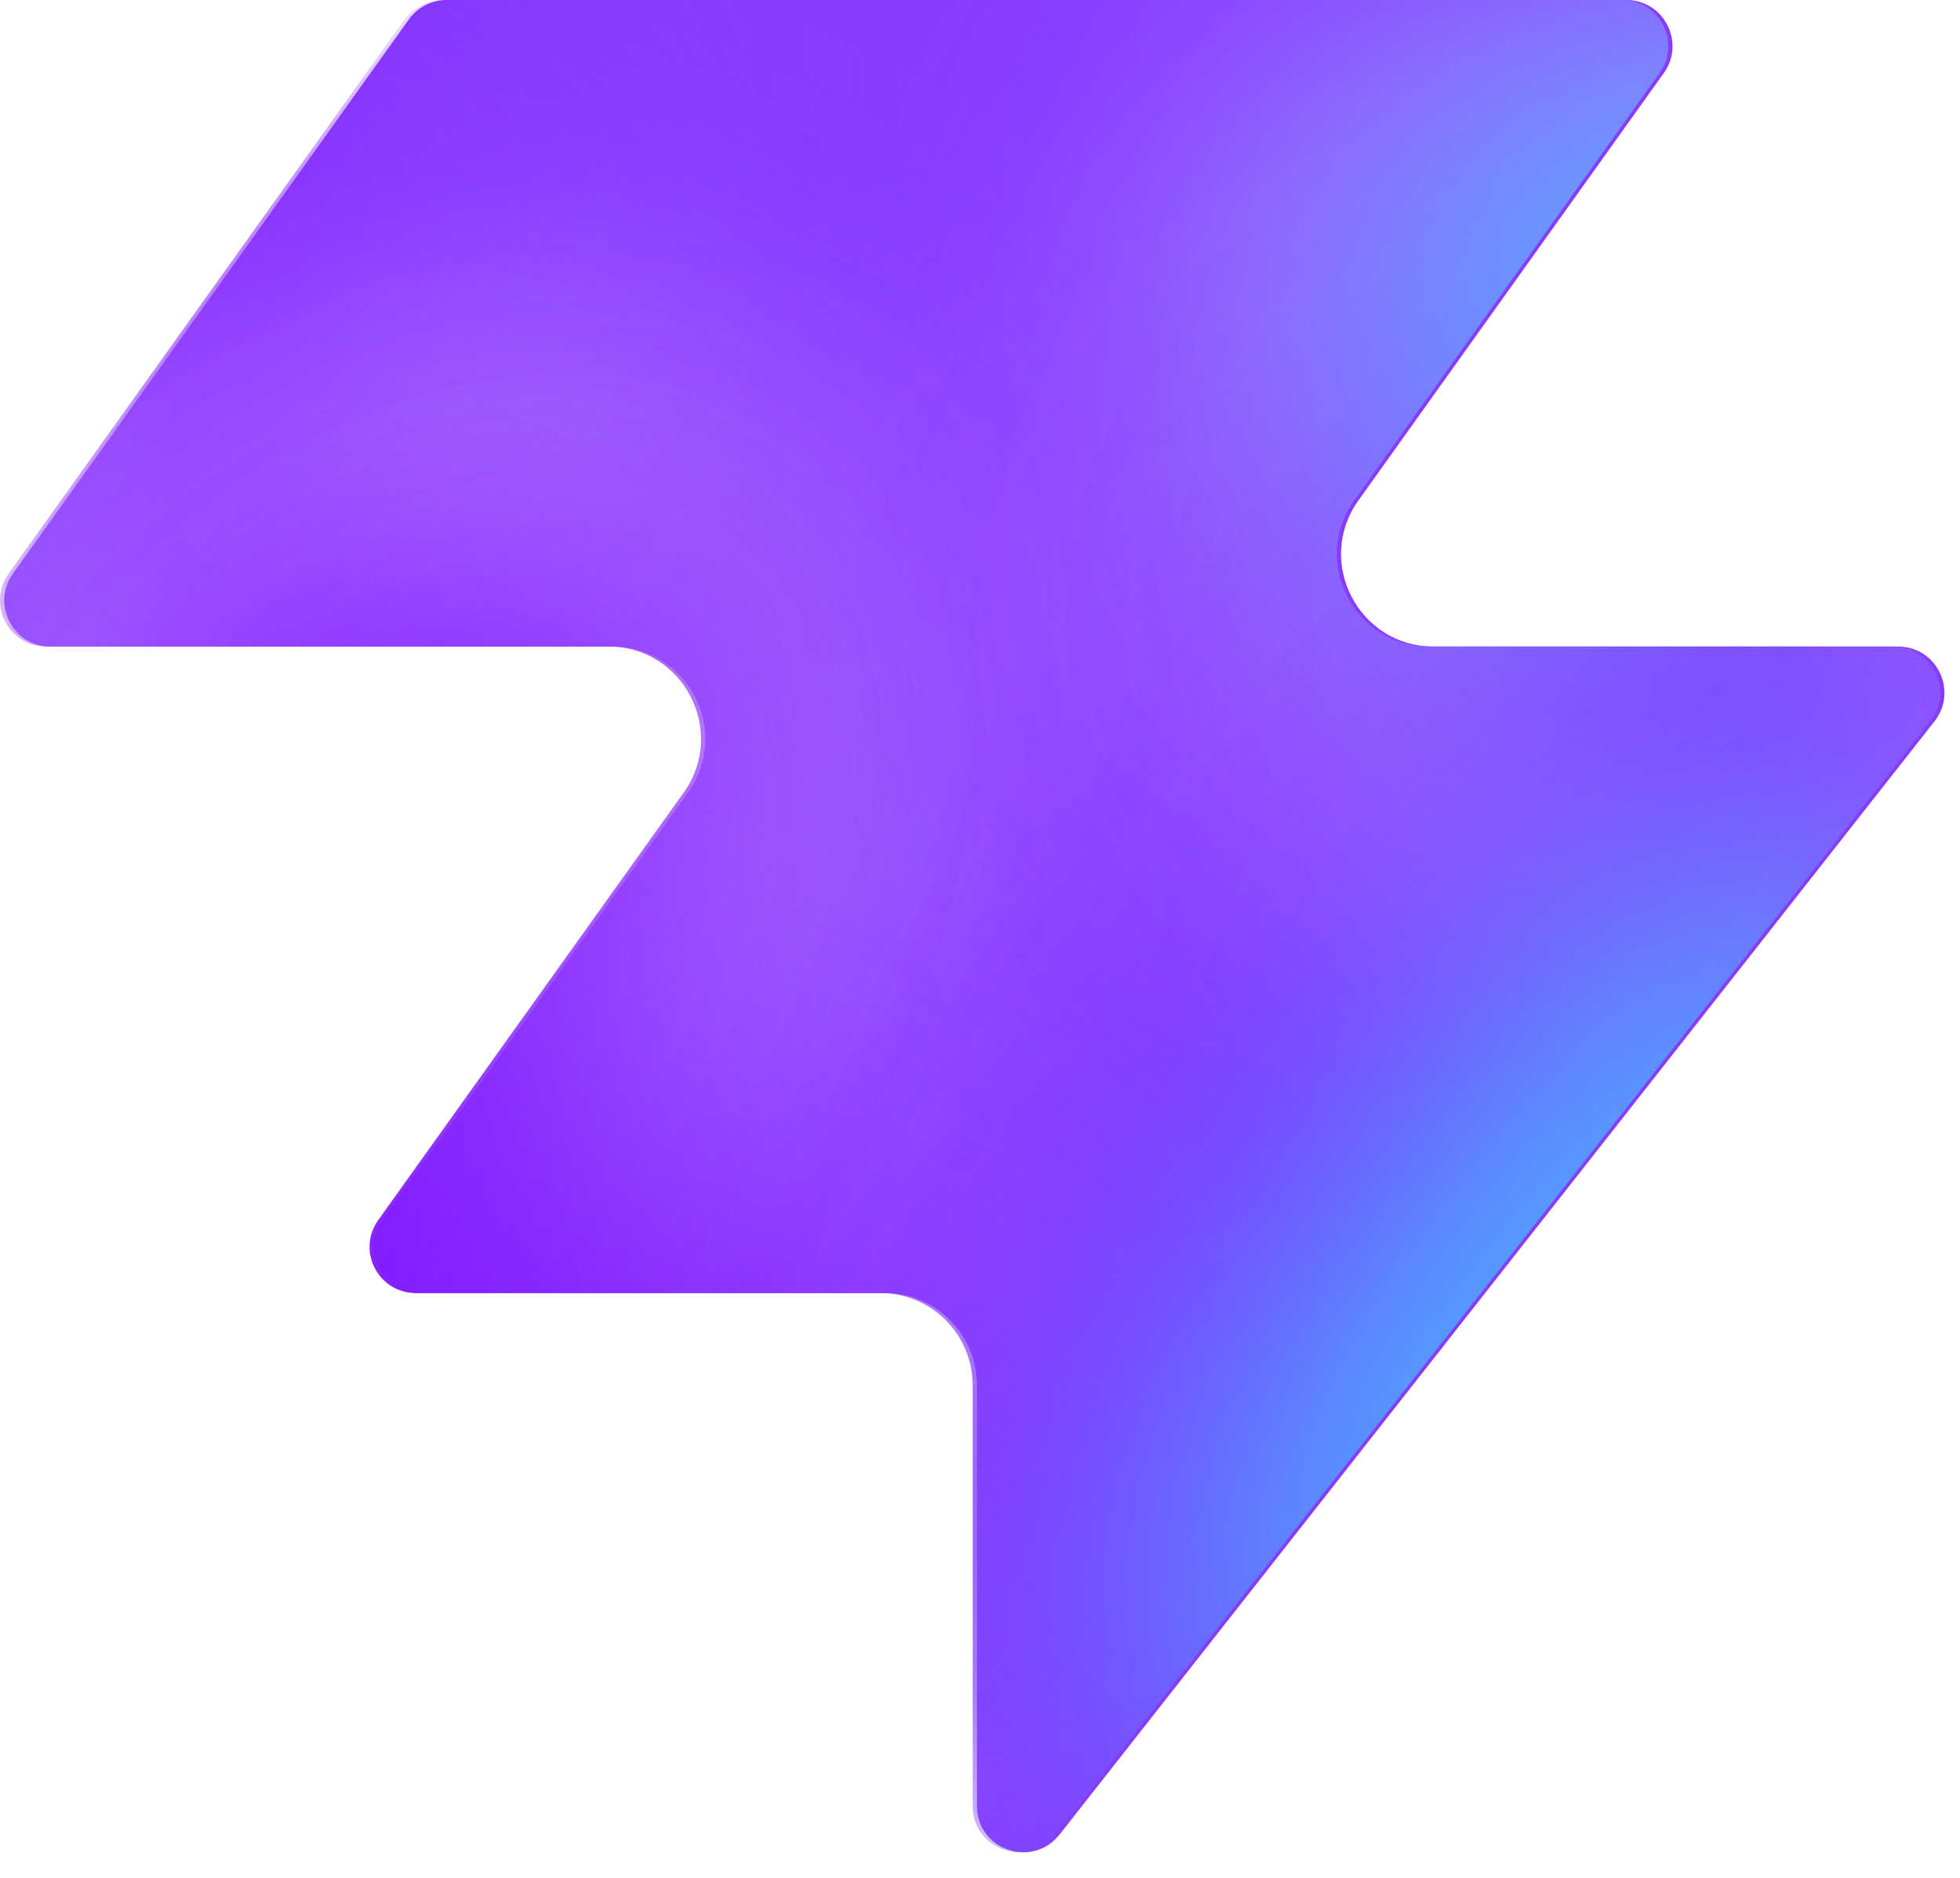
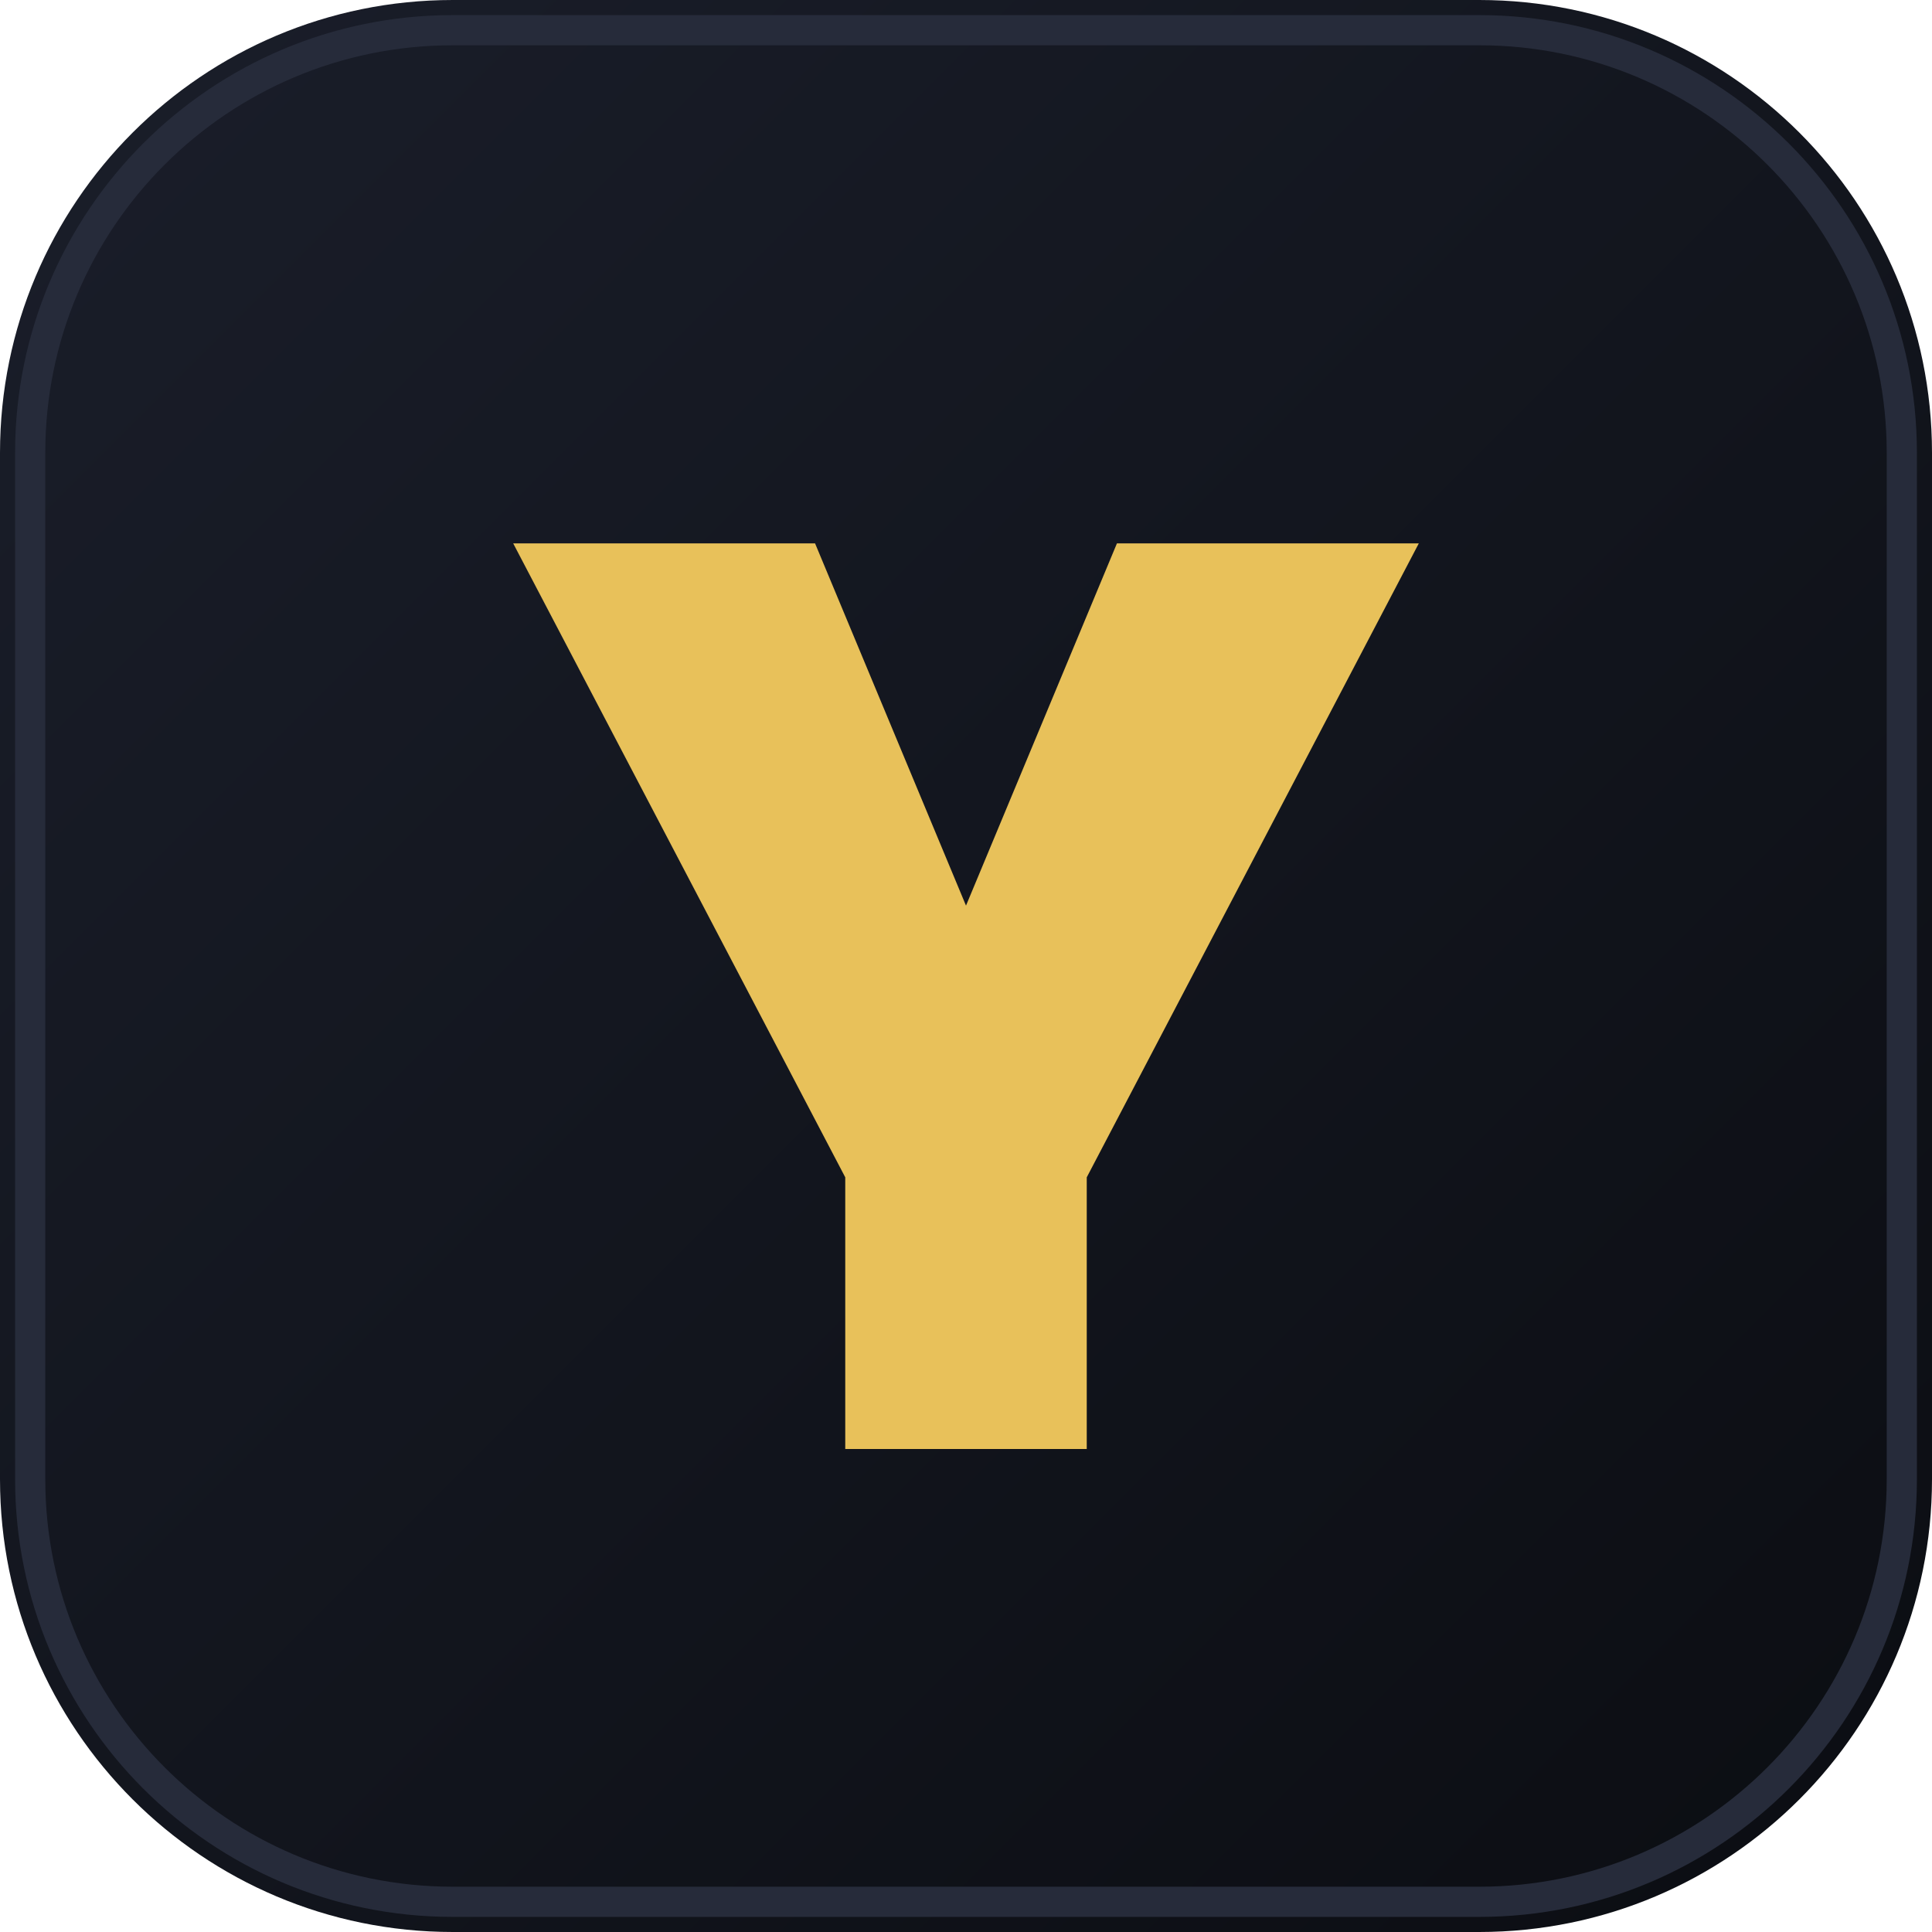
- <svg xmlns="http://www.w3.org/2000/svg" width="48" height="46" fill="none" viewBox="0 0 48 46">
-   <path fill="#863bff" d="M25.946 44.938c-.664.845-2.021.375-2.021-.698V33.937a2.26 2.26 0 0 0-2.262-2.262H10.287c-.92 0-1.456-1.04-.92-1.788l7.48-10.471c1.07-1.497 0-3.578-1.842-3.578H1.237c-.92 0-1.456-1.04-.92-1.788L10.013.474c.214-.297.556-.474.92-.474h28.894c.92 0 1.456 1.04.92 1.788l-7.48 10.471c-1.07 1.498 0 3.579 1.842 3.579h11.377c.943 0 1.473 1.088.89 1.83L25.947 44.94z" style="fill:#863bff;fill:color(display-p3 .525 .23 1);fill-opacity:1" />
-   <mask id="a" width="48" height="46" x="0" y="0" maskUnits="userSpaceOnUse" style="mask-type:alpha">
-     <path fill="#000" d="M25.842 44.938c-.664.844-2.021.375-2.021-.698V33.937a2.26 2.26 0 0 0-2.262-2.262H10.183c-.92 0-1.456-1.04-.92-1.788l7.48-10.471c1.07-1.498 0-3.579-1.842-3.579H1.133c-.92 0-1.456-1.04-.92-1.787L9.91.473c.214-.297.556-.474.92-.474h28.894c.92 0 1.456 1.04.92 1.788l-7.48 10.471c-1.07 1.498 0 3.578 1.842 3.578h11.377c.943 0 1.473 1.088.89 1.832L25.843 44.94z" style="fill:#000;fill-opacity:1" />
-   </mask>
-   <g mask="url(#a)">
-     <g filter="url(#b)">
-       <ellipse cx="5.508" cy="14.704" fill="#ede6ff" rx="5.508" ry="14.704" style="fill:#ede6ff;fill:color(display-p3 .927 .903 1);fill-opacity:1" transform="matrix(.00324 1 1 -.00324 -4.47 31.516)" />
-     </g>
-     <g filter="url(#c)">
-       <ellipse cx="10.399" cy="29.851" fill="#ede6ff" rx="10.399" ry="29.851" style="fill:#ede6ff;fill:color(display-p3 .927 .903 1);fill-opacity:1" transform="matrix(.00324 1 1 -.00324 -39.328 7.883)" />
-     </g>
-     <g filter="url(#d)">
-       <ellipse cx="5.508" cy="30.487" fill="#7e14ff" rx="5.508" ry="30.487" style="fill:#7e14ff;fill:color(display-p3 .492 .077 1);fill-opacity:1" transform="rotate(89.814 -25.913 -14.639)scale(1 -1)" />
-     </g>
-     <g filter="url(#e)">
-       <ellipse cx="5.508" cy="30.599" fill="#7e14ff" rx="5.508" ry="30.599" style="fill:#7e14ff;fill:color(display-p3 .492 .077 1);fill-opacity:1" transform="rotate(89.814 -32.644 -3.334)scale(1 -1)" />
-     </g>
-     <g filter="url(#f)">
-       <ellipse cx="5.508" cy="30.599" fill="#7e14ff" rx="5.508" ry="30.599" style="fill:#7e14ff;fill:color(display-p3 .492 .077 1);fill-opacity:1" transform="matrix(.00324 1 1 -.00324 -34.34 30.47)" />
-     </g>
-     <g filter="url(#g)">
-       <ellipse cx="14.072" cy="22.078" fill="#ede6ff" rx="14.072" ry="22.078" style="fill:#ede6ff;fill:color(display-p3 .927 .903 1);fill-opacity:1" transform="rotate(93.35 24.506 48.493)scale(-1 1)" />
-     </g>
-     <g filter="url(#h)">
-       <ellipse cx="3.47" cy="21.501" fill="#7e14ff" rx="3.47" ry="21.501" style="fill:#7e14ff;fill:color(display-p3 .492 .077 1);fill-opacity:1" transform="rotate(89.009 28.708 47.59)scale(-1 1)" />
-     </g>
-     <g filter="url(#i)">
-       <ellipse cx="3.47" cy="21.501" fill="#7e14ff" rx="3.47" ry="21.501" style="fill:#7e14ff;fill:color(display-p3 .492 .077 1);fill-opacity:1" transform="rotate(89.009 28.708 47.59)scale(-1 1)" />
-     </g>
-     <g filter="url(#j)">
-       <ellipse cx=".387" cy="8.972" fill="#7e14ff" rx="4.407" ry="29.108" style="fill:#7e14ff;fill:color(display-p3 .492 .077 1);fill-opacity:1" transform="rotate(39.51 .387 8.972)" />
-     </g>
-     <g filter="url(#k)">
-       <ellipse cx="47.523" cy="-6.092" fill="#7e14ff" rx="4.407" ry="29.108" style="fill:#7e14ff;fill:color(display-p3 .492 .077 1);fill-opacity:1" transform="rotate(37.892 47.523 -6.092)" />
-     </g>
-     <g filter="url(#l)">
-       <ellipse cx="41.412" cy="6.333" fill="#47bfff" rx="5.971" ry="9.665" style="fill:#47bfff;fill:color(display-p3 .28 .748 1);fill-opacity:1" transform="rotate(37.892 41.412 6.333)" />
-     </g>
-     <g filter="url(#m)">
-       <ellipse cx="-1.879" cy="38.332" fill="#7e14ff" rx="4.407" ry="29.108" style="fill:#7e14ff;fill:color(display-p3 .492 .077 1);fill-opacity:1" transform="rotate(37.892 -1.88 38.332)" />
-     </g>
-     <g filter="url(#n)">
-       <ellipse cx="-1.879" cy="38.332" fill="#7e14ff" rx="4.407" ry="29.108" style="fill:#7e14ff;fill:color(display-p3 .492 .077 1);fill-opacity:1" transform="rotate(37.892 -1.88 38.332)" />
-     </g>
-     <g filter="url(#o)">
-       <ellipse cx="35.651" cy="29.907" fill="#7e14ff" rx="4.407" ry="29.108" style="fill:#7e14ff;fill:color(display-p3 .492 .077 1);fill-opacity:1" transform="rotate(37.892 35.651 29.907)" />
-     </g>
-     <g filter="url(#p)">
-       <ellipse cx="38.418" cy="32.4" fill="#47bfff" rx="5.971" ry="15.297" style="fill:#47bfff;fill:color(display-p3 .28 .748 1);fill-opacity:1" transform="rotate(37.892 38.418 32.4)" />
-     </g>
-   </g>
+ <svg xmlns="http://www.w3.org/2000/svg" viewBox="0 0 64 64">
  <defs>
-     <filter id="b" width="60.045" height="41.654" x="-19.77" y="16.149" color-interpolation-filters="sRGB" filterUnits="userSpaceOnUse">
-       <feFlood flood-opacity="0" result="BackgroundImageFix" />
-       <feBlend in="SourceGraphic" in2="BackgroundImageFix" result="shape" />
-       <feGaussianBlur result="effect1_foregroundBlur_2002_17158" stdDeviation="7.659" />
-     </filter>
-     <filter id="c" width="90.34" height="51.437" x="-54.613" y="-7.533" color-interpolation-filters="sRGB" filterUnits="userSpaceOnUse">
-       <feFlood flood-opacity="0" result="BackgroundImageFix" />
-       <feBlend in="SourceGraphic" in2="BackgroundImageFix" result="shape" />
-       <feGaussianBlur result="effect1_foregroundBlur_2002_17158" stdDeviation="7.659" />
-     </filter>
-     <filter id="d" width="79.355" height="29.4" x="-49.64" y="2.03" color-interpolation-filters="sRGB" filterUnits="userSpaceOnUse">
-       <feFlood flood-opacity="0" result="BackgroundImageFix" />
-       <feBlend in="SourceGraphic" in2="BackgroundImageFix" result="shape" />
-       <feGaussianBlur result="effect1_foregroundBlur_2002_17158" stdDeviation="4.596" />
-     </filter>
-     <filter id="e" width="79.579" height="29.4" x="-45.045" y="20.029" color-interpolation-filters="sRGB" filterUnits="userSpaceOnUse">
-       <feFlood flood-opacity="0" result="BackgroundImageFix" />
-       <feBlend in="SourceGraphic" in2="BackgroundImageFix" result="shape" />
-       <feGaussianBlur result="effect1_foregroundBlur_2002_17158" stdDeviation="4.596" />
-     </filter>
-     <filter id="f" width="79.579" height="29.4" x="-43.513" y="21.178" color-interpolation-filters="sRGB" filterUnits="userSpaceOnUse">
-       <feFlood flood-opacity="0" result="BackgroundImageFix" />
-       <feBlend in="SourceGraphic" in2="BackgroundImageFix" result="shape" />
-       <feGaussianBlur result="effect1_foregroundBlur_2002_17158" stdDeviation="4.596" />
-     </filter>
-     <filter id="g" width="74.749" height="58.852" x="15.756" y="-17.901" color-interpolation-filters="sRGB" filterUnits="userSpaceOnUse">
-       <feFlood flood-opacity="0" result="BackgroundImageFix" />
-       <feBlend in="SourceGraphic" in2="BackgroundImageFix" result="shape" />
-       <feGaussianBlur result="effect1_foregroundBlur_2002_17158" stdDeviation="7.659" />
-     </filter>
-     <filter id="h" width="61.377" height="25.362" x="23.548" y="2.284" color-interpolation-filters="sRGB" filterUnits="userSpaceOnUse">
-       <feFlood flood-opacity="0" result="BackgroundImageFix" />
-       <feBlend in="SourceGraphic" in2="BackgroundImageFix" result="shape" />
-       <feGaussianBlur result="effect1_foregroundBlur_2002_17158" stdDeviation="4.596" />
-     </filter>
-     <filter id="i" width="61.377" height="25.362" x="23.548" y="2.284" color-interpolation-filters="sRGB" filterUnits="userSpaceOnUse">
-       <feFlood flood-opacity="0" result="BackgroundImageFix" />
-       <feBlend in="SourceGraphic" in2="BackgroundImageFix" result="shape" />
-       <feGaussianBlur result="effect1_foregroundBlur_2002_17158" stdDeviation="4.596" />
-     </filter>
-     <filter id="j" width="56.045" height="63.649" x="-27.636" y="-22.853" color-interpolation-filters="sRGB" filterUnits="userSpaceOnUse">
-       <feFlood flood-opacity="0" result="BackgroundImageFix" />
-       <feBlend in="SourceGraphic" in2="BackgroundImageFix" result="shape" />
-       <feGaussianBlur result="effect1_foregroundBlur_2002_17158" stdDeviation="4.596" />
-     </filter>
-     <filter id="k" width="54.814" height="64.646" x="20.116" y="-38.415" color-interpolation-filters="sRGB" filterUnits="userSpaceOnUse">
-       <feFlood flood-opacity="0" result="BackgroundImageFix" />
-       <feBlend in="SourceGraphic" in2="BackgroundImageFix" result="shape" />
-       <feGaussianBlur result="effect1_foregroundBlur_2002_17158" stdDeviation="4.596" />
-     </filter>
-     <filter id="l" width="33.541" height="35.313" x="24.641" y="-11.323" color-interpolation-filters="sRGB" filterUnits="userSpaceOnUse">
-       <feFlood flood-opacity="0" result="BackgroundImageFix" />
-       <feBlend in="SourceGraphic" in2="BackgroundImageFix" result="shape" />
-       <feGaussianBlur result="effect1_foregroundBlur_2002_17158" stdDeviation="4.596" />
-     </filter>
-     <filter id="m" width="54.814" height="64.646" x="-29.286" y="6.009" color-interpolation-filters="sRGB" filterUnits="userSpaceOnUse">
-       <feFlood flood-opacity="0" result="BackgroundImageFix" />
-       <feBlend in="SourceGraphic" in2="BackgroundImageFix" result="shape" />
-       <feGaussianBlur result="effect1_foregroundBlur_2002_17158" stdDeviation="4.596" />
-     </filter>
-     <filter id="n" width="54.814" height="64.646" x="-29.286" y="6.009" color-interpolation-filters="sRGB" filterUnits="userSpaceOnUse">
-       <feFlood flood-opacity="0" result="BackgroundImageFix" />
-       <feBlend in="SourceGraphic" in2="BackgroundImageFix" result="shape" />
-       <feGaussianBlur result="effect1_foregroundBlur_2002_17158" stdDeviation="4.596" />
-     </filter>
-     <filter id="o" width="54.814" height="64.646" x="8.244" y="-2.416" color-interpolation-filters="sRGB" filterUnits="userSpaceOnUse">
-       <feFlood flood-opacity="0" result="BackgroundImageFix" />
-       <feBlend in="SourceGraphic" in2="BackgroundImageFix" result="shape" />
-       <feGaussianBlur result="effect1_foregroundBlur_2002_17158" stdDeviation="4.596" />
-     </filter>
-     <filter id="p" width="39.409" height="43.623" x="18.713" y="10.588" color-interpolation-filters="sRGB" filterUnits="userSpaceOnUse">
-       <feFlood flood-opacity="0" result="BackgroundImageFix" />
-       <feBlend in="SourceGraphic" in2="BackgroundImageFix" result="shape" />
-       <feGaussianBlur result="effect1_foregroundBlur_2002_17158" stdDeviation="4.596" />
-     </filter>
+     <linearGradient id="g" x1="0" y1="0" x2="1" y2="1">
+       <stop offset="0" stop-color="#1a1e2a" />
+       <stop offset="1" stop-color="#0b0d12" />
+     </linearGradient>
  </defs>
+   <rect width="64" height="64" rx="15" fill="url(#g)" />
+   <rect x="1" y="1" width="62" height="62" rx="14" fill="none" stroke="#262b3a" stroke-width="1" />
+   <path d="M17 18h10l5 12 5-12h10l-11 21v9h-8v-9z" fill="#e8c15a" />
</svg>
